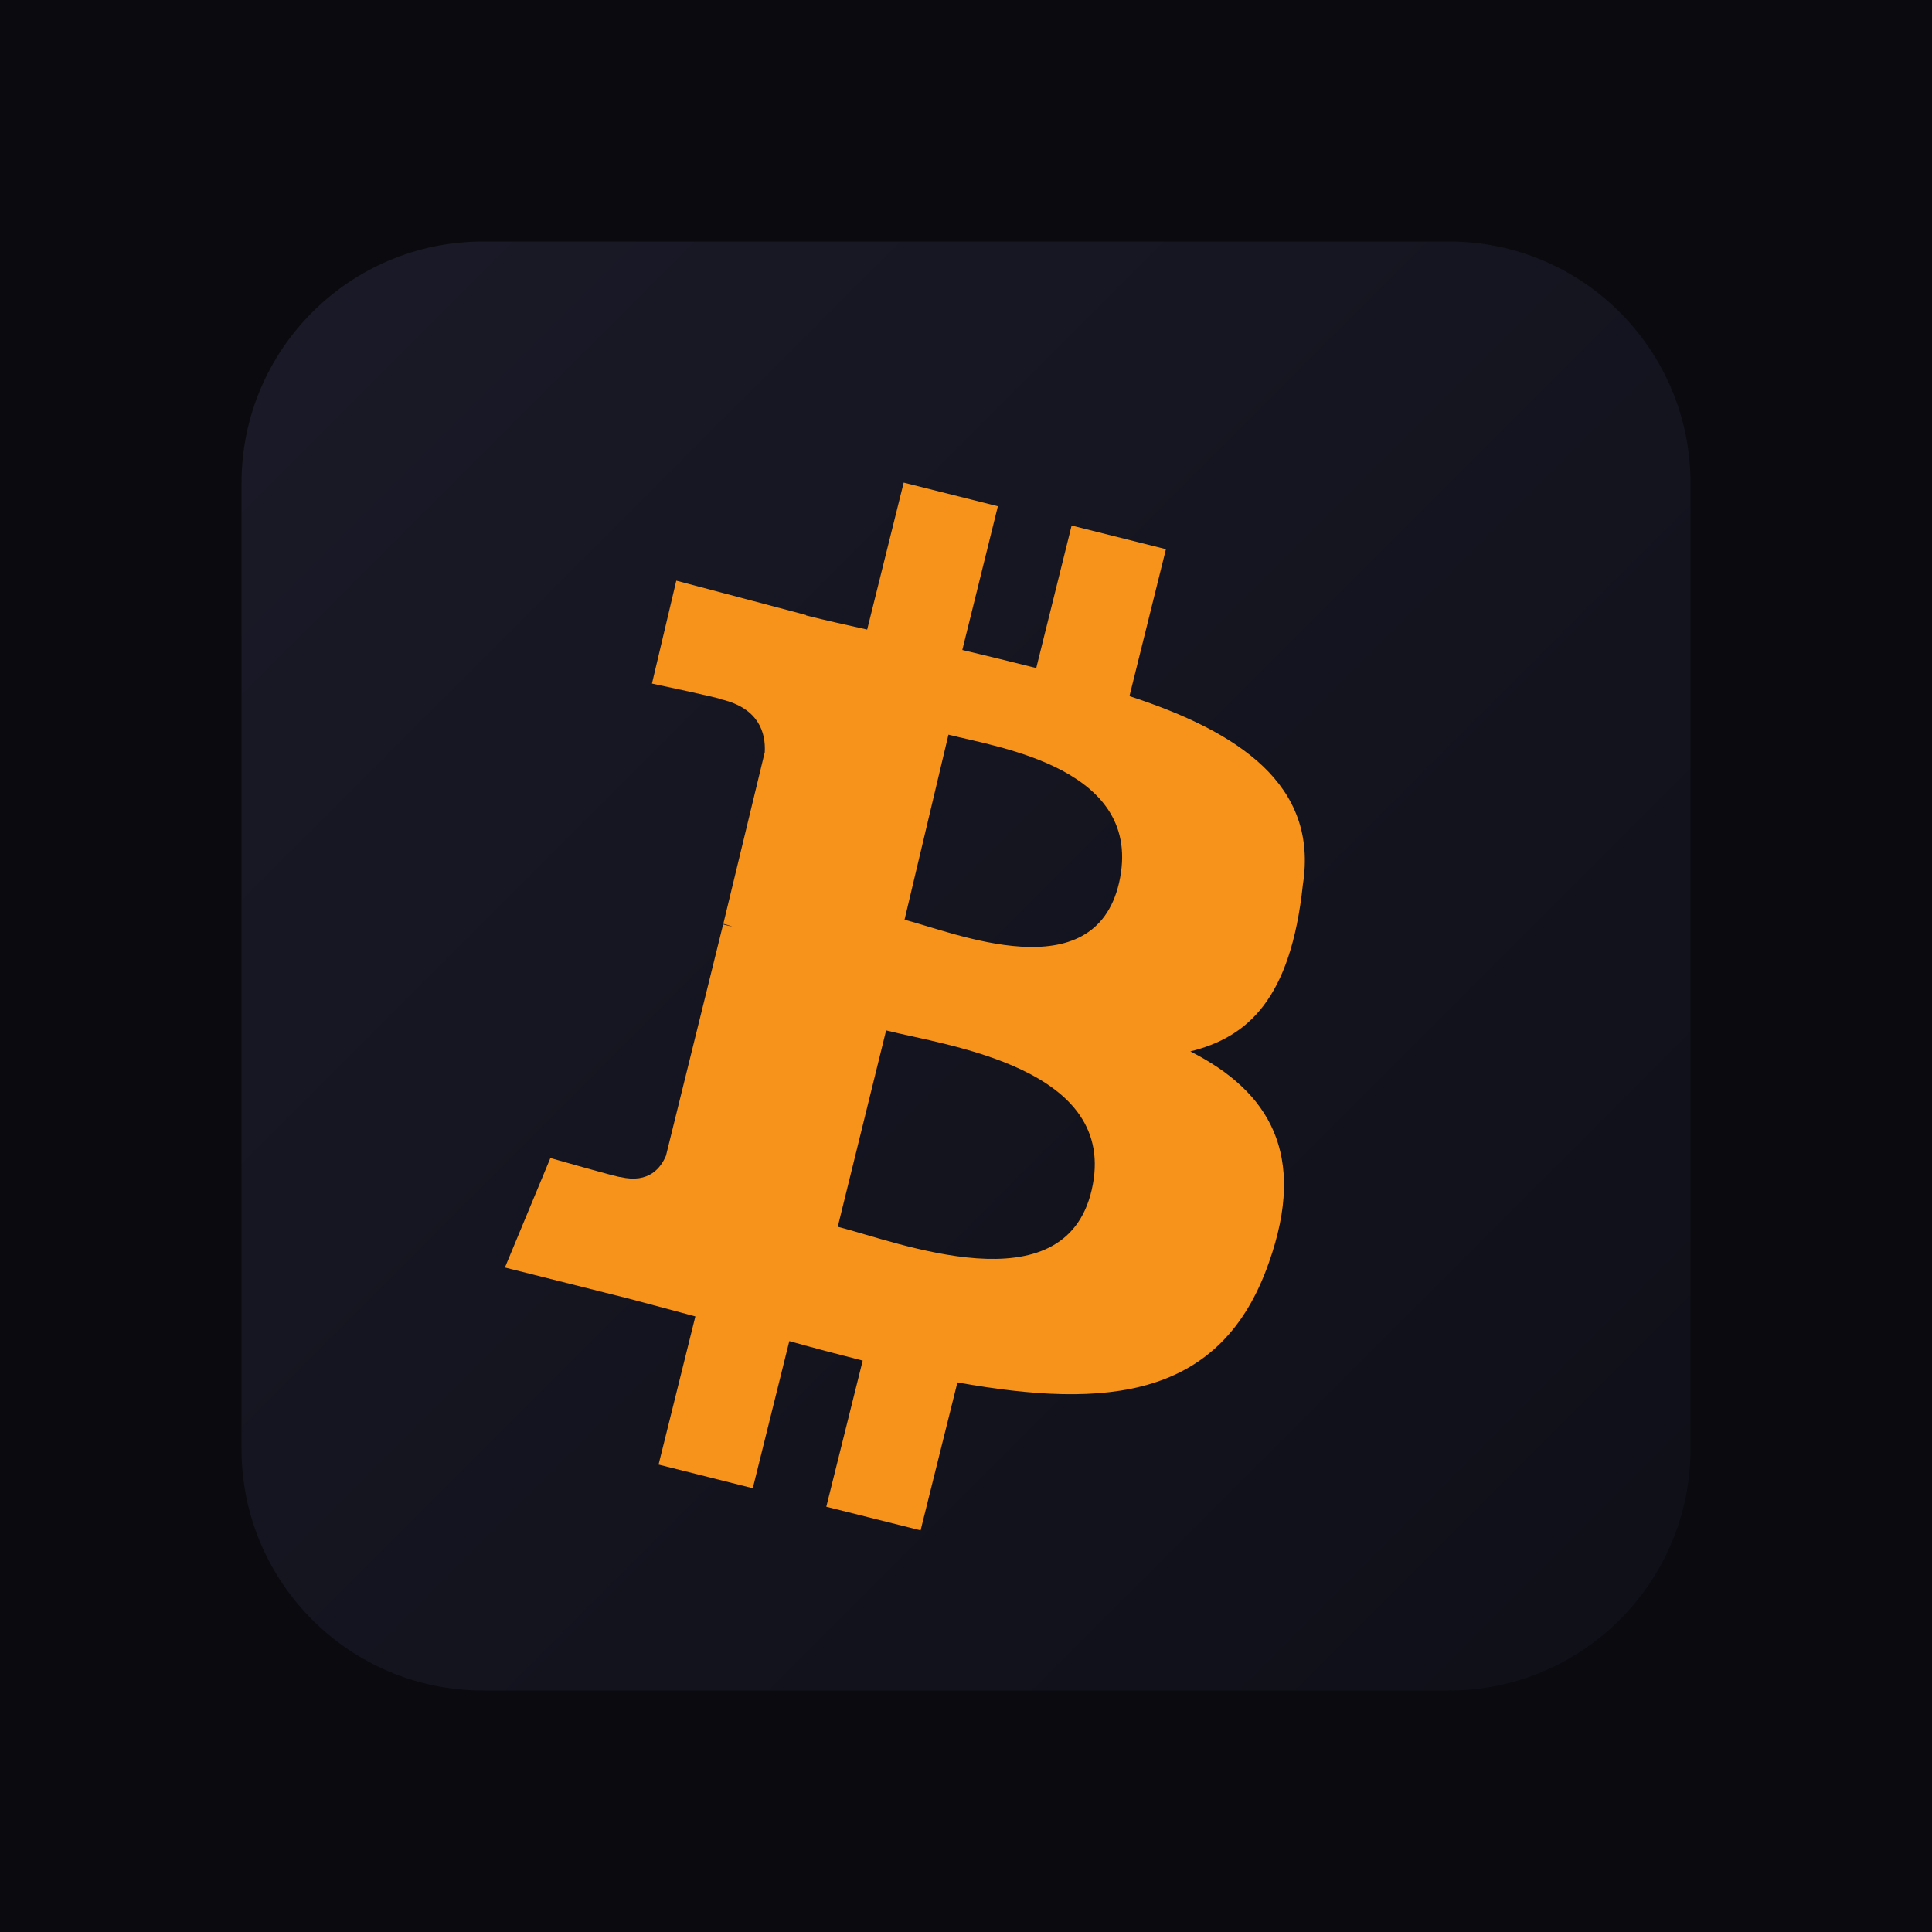
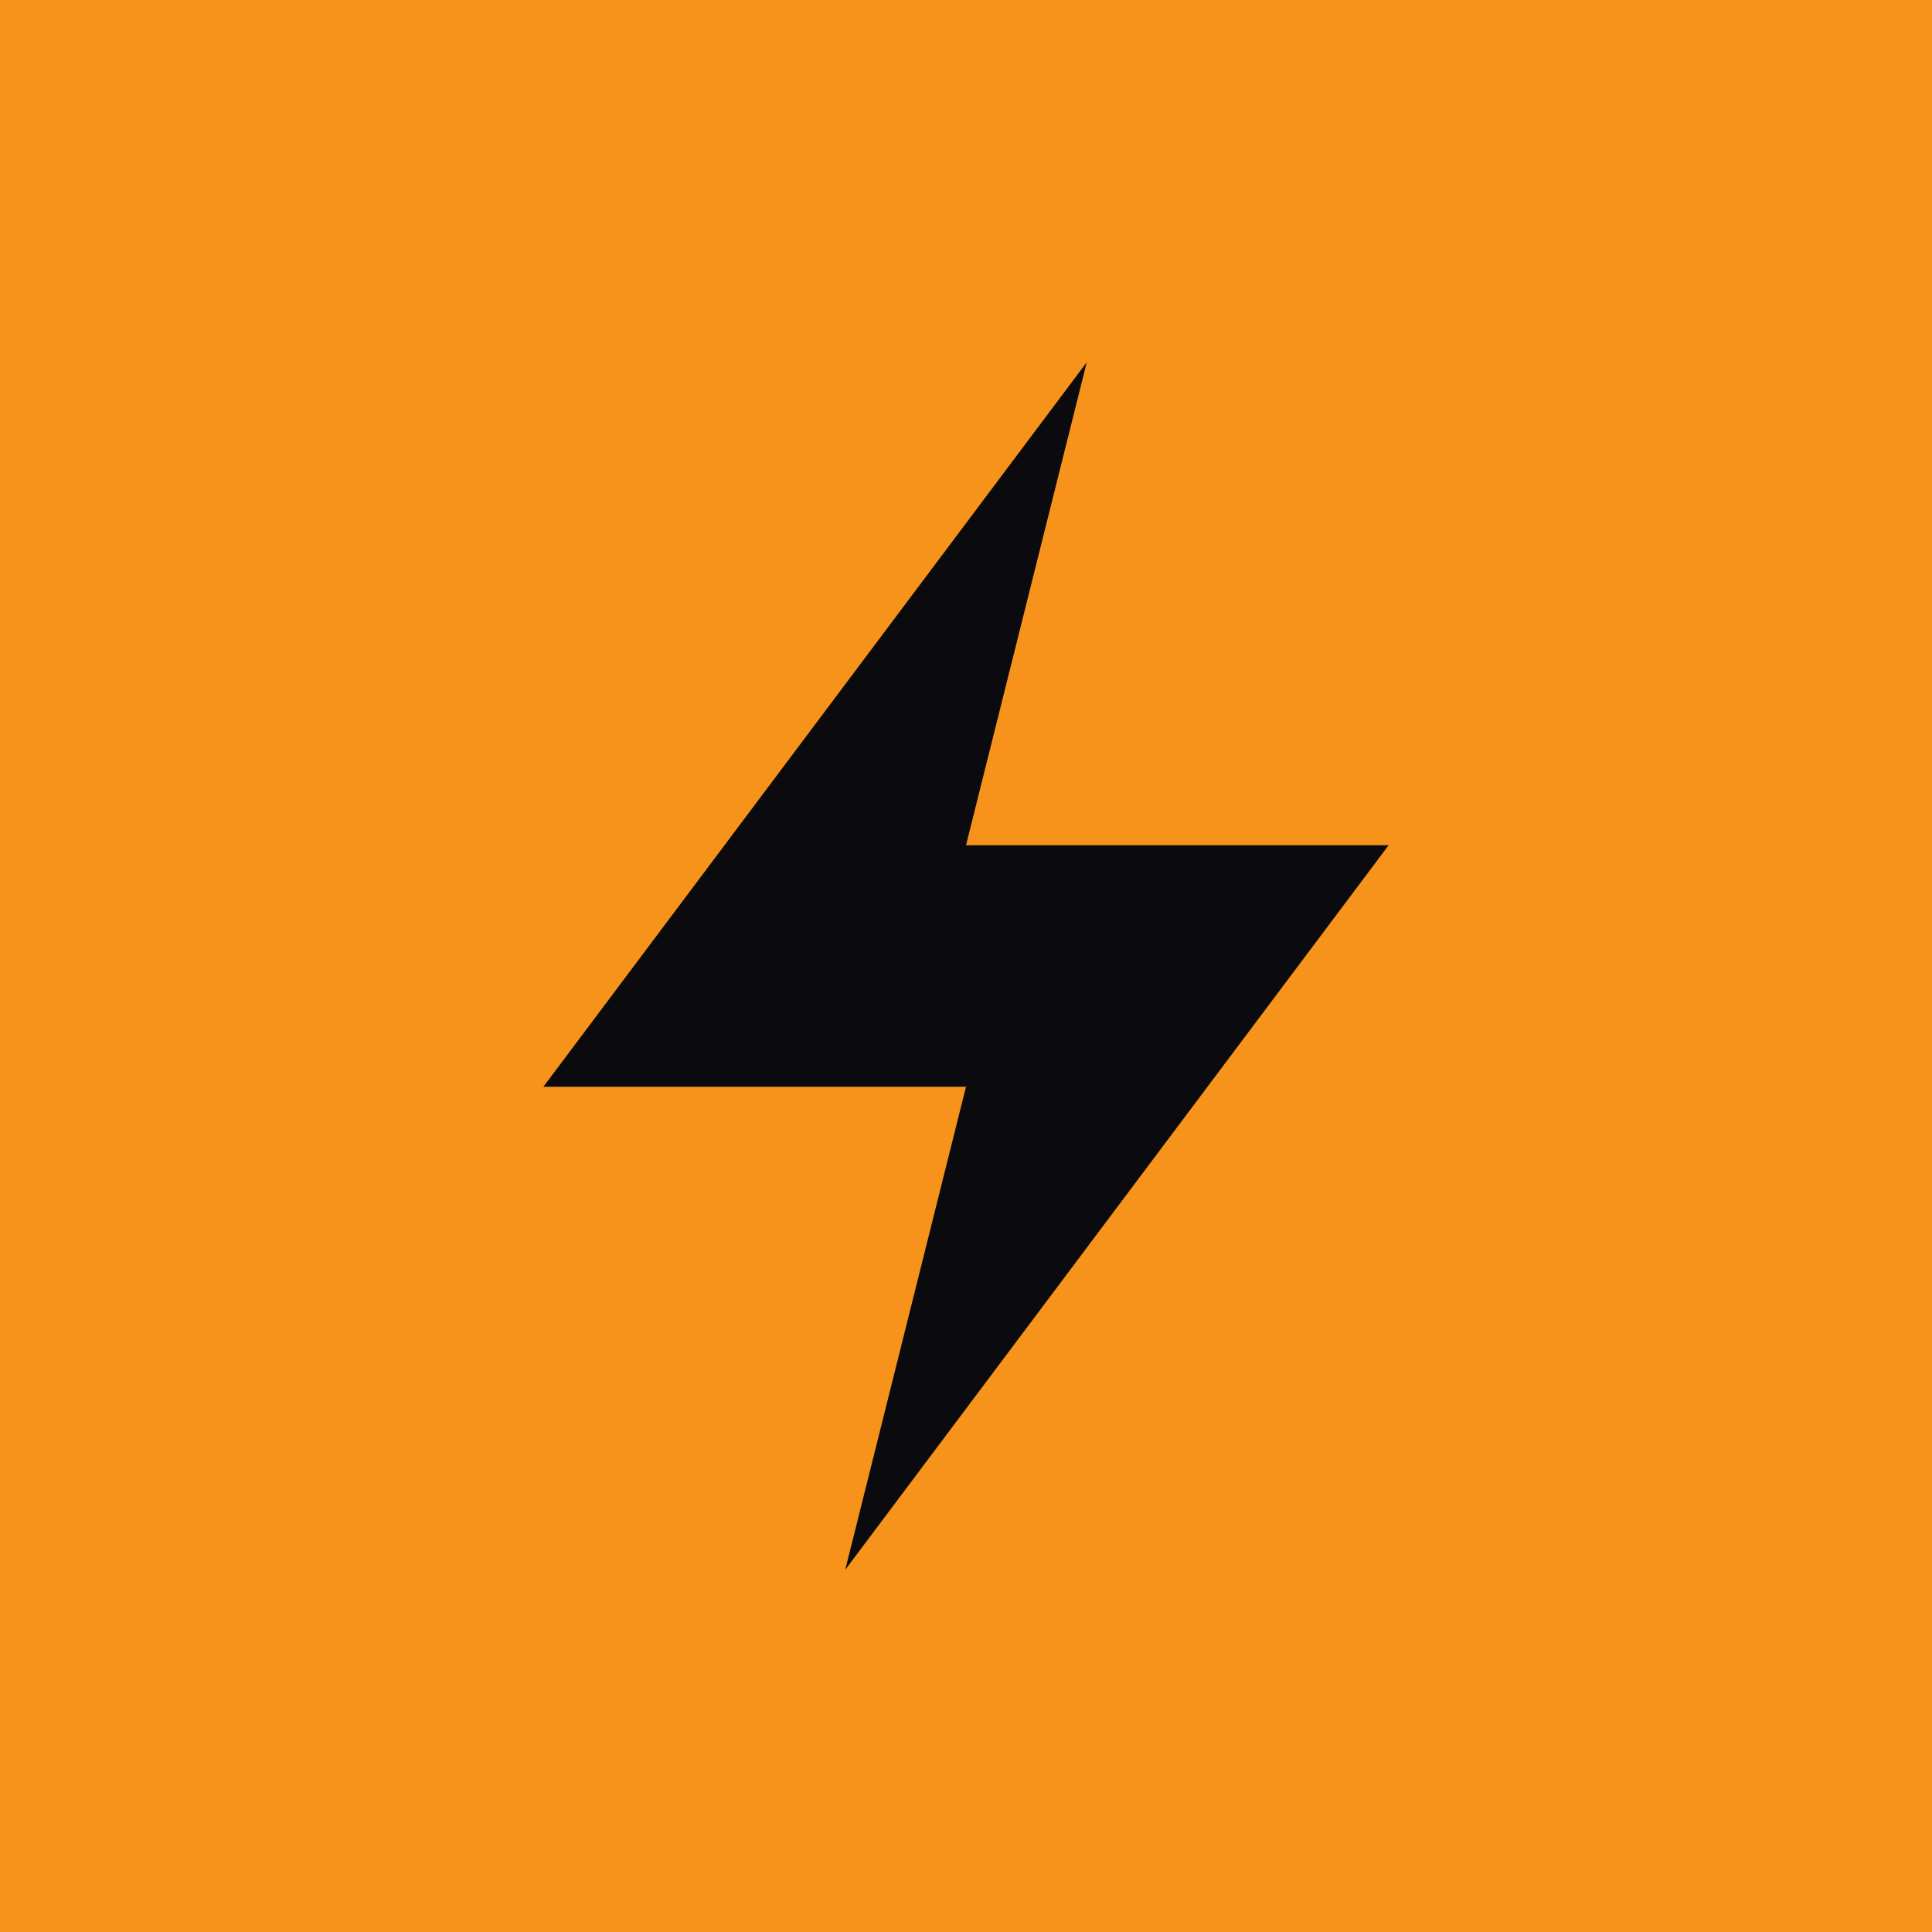
<svg xmlns="http://www.w3.org/2000/svg" width="512" height="512" viewBox="0 0 512 512" fill="none">
-   <rect width="512" height="512" fill="#0a0a0f" />
-   <rect x="64" y="64" width="384" height="384" rx="64" fill="url(#gradient)" />
-   <path transform="translate(51.2, 51.2) scale(0.8)" d="M367.6 229.02C372.77 195.97 346.33 178.4 310.15 166.6L322.23 117.92L290.99 110.09L279.27 157.3C271.23 155.25 262.97 153.27 254.78 151.31L266.56 103.7L235.36 95.87L223.26 144.55C216.34 143.02 209.56 141.5 203 139.87L203.03 139.73L160.03 128.35L151.97 162.44C151.97 162.44 175.41 167.39 174.97 167.68C187.38 170.62 189.68 178.73 189.34 185.16L175.61 242.02C176.43 242.22 177.49 242.51 178.65 242.99C177.68 242.75 176.63 242.49 175.54 242.23L156.61 318.84C155.02 322.62 151.12 328.2 141.45 325.89C141.75 326.31 118.32 319.61 118.32 319.61L103.26 355.88L144.6 366.26C151.99 368.18 159.22 370.2 166.35 372.08L154.16 421.16L185.37 428.99L197.47 380.26C205.81 382.59 213.89 384.72 221.78 386.72L209.72 435.12L240.96 442.94L253.16 393.94C302.86 402.85 340.59 399.27 356.32 354.3C369.12 318.26 356.4 297.53 330.32 284.29C349.27 279.58 363.56 267.07 367.6 229.02ZM297.63 330.22C288.56 369.33 233.2 347.37 213.52 342.38L229.54 277.33C249.22 282.36 307.08 289.55 297.63 330.22ZM306.71 228.43C298.4 264.32 252.01 244.86 235.64 240.67L250.19 179.36C266.55 183.55 315.33 190.51 306.71 228.43Z" fill="#f7931a" />
-   <defs>
-     <linearGradient id="gradient" x1="64" y1="64" x2="448" y2="448" gradientUnits="userSpaceOnUse">
-       <stop stop-color="#1a1a28" />
-       <stop offset="1" stop-color="#0f0f18" />
-     </linearGradient>
-   </defs>
+   <rect width="512" height="512" fill="#f7931a" />
+   <path d="M288 96L144 288h112l-32 128 144-192H256l32-128z" fill="#0a0a0f" />
</svg>
